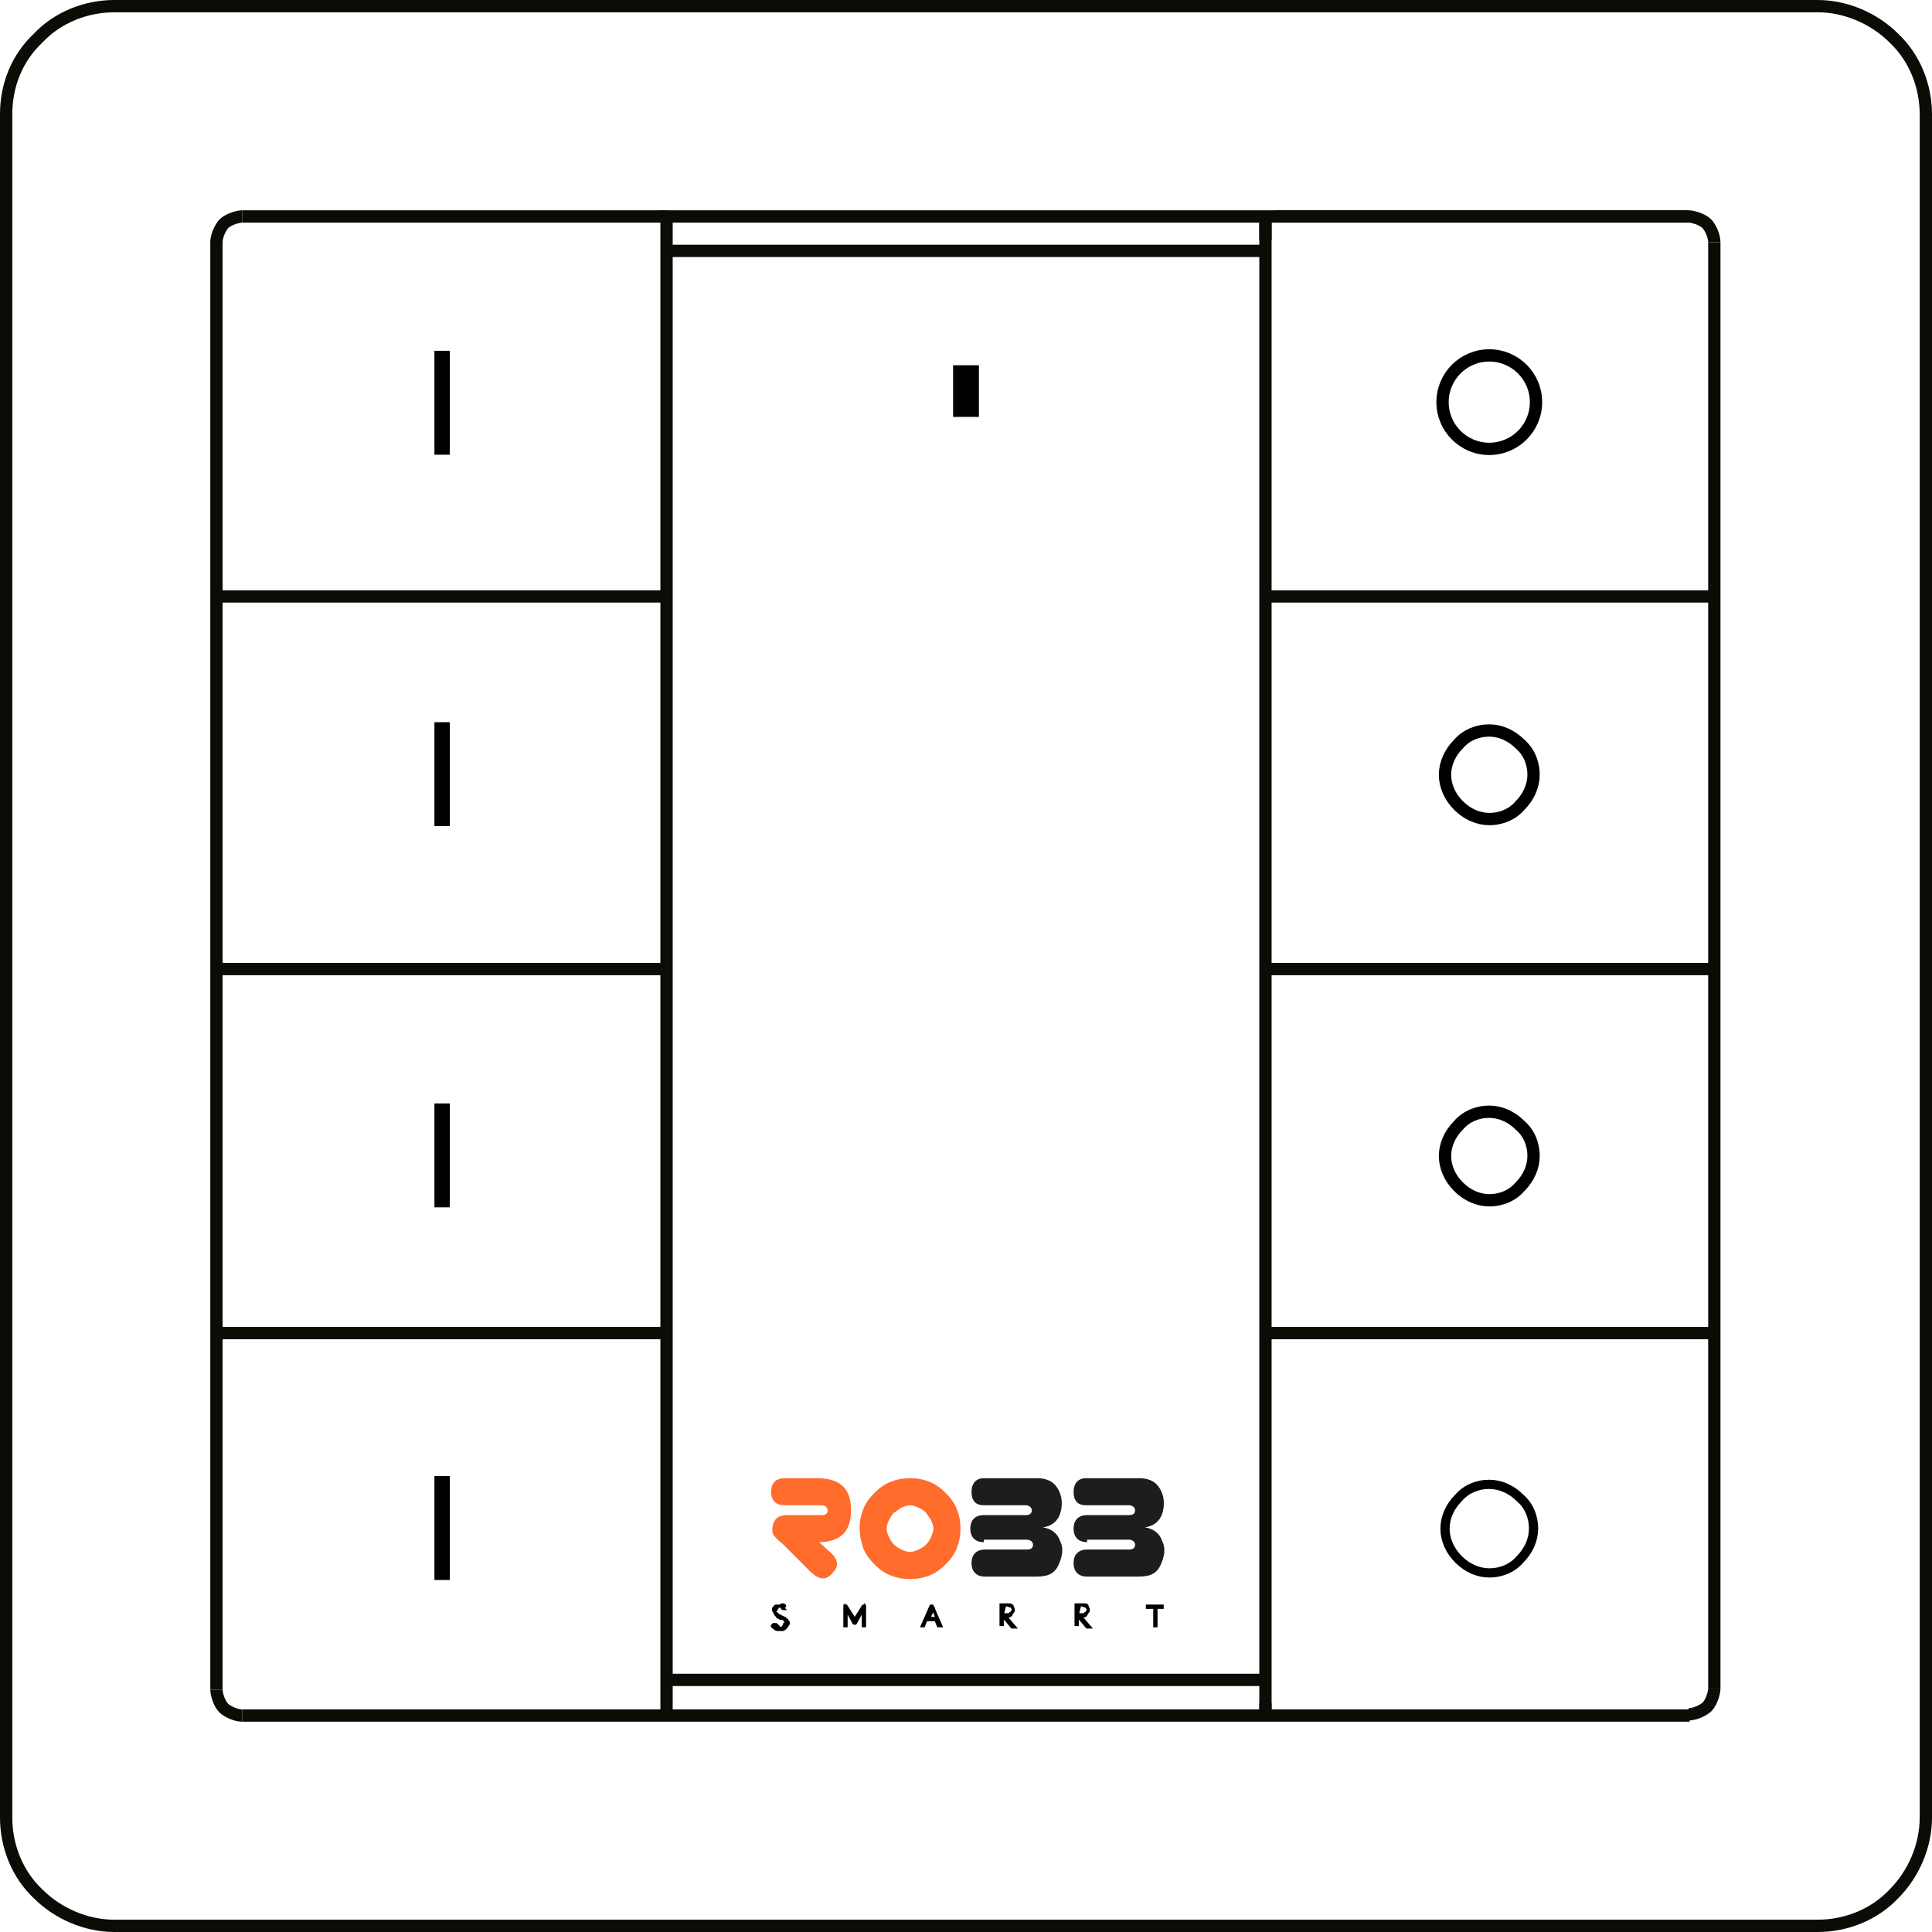
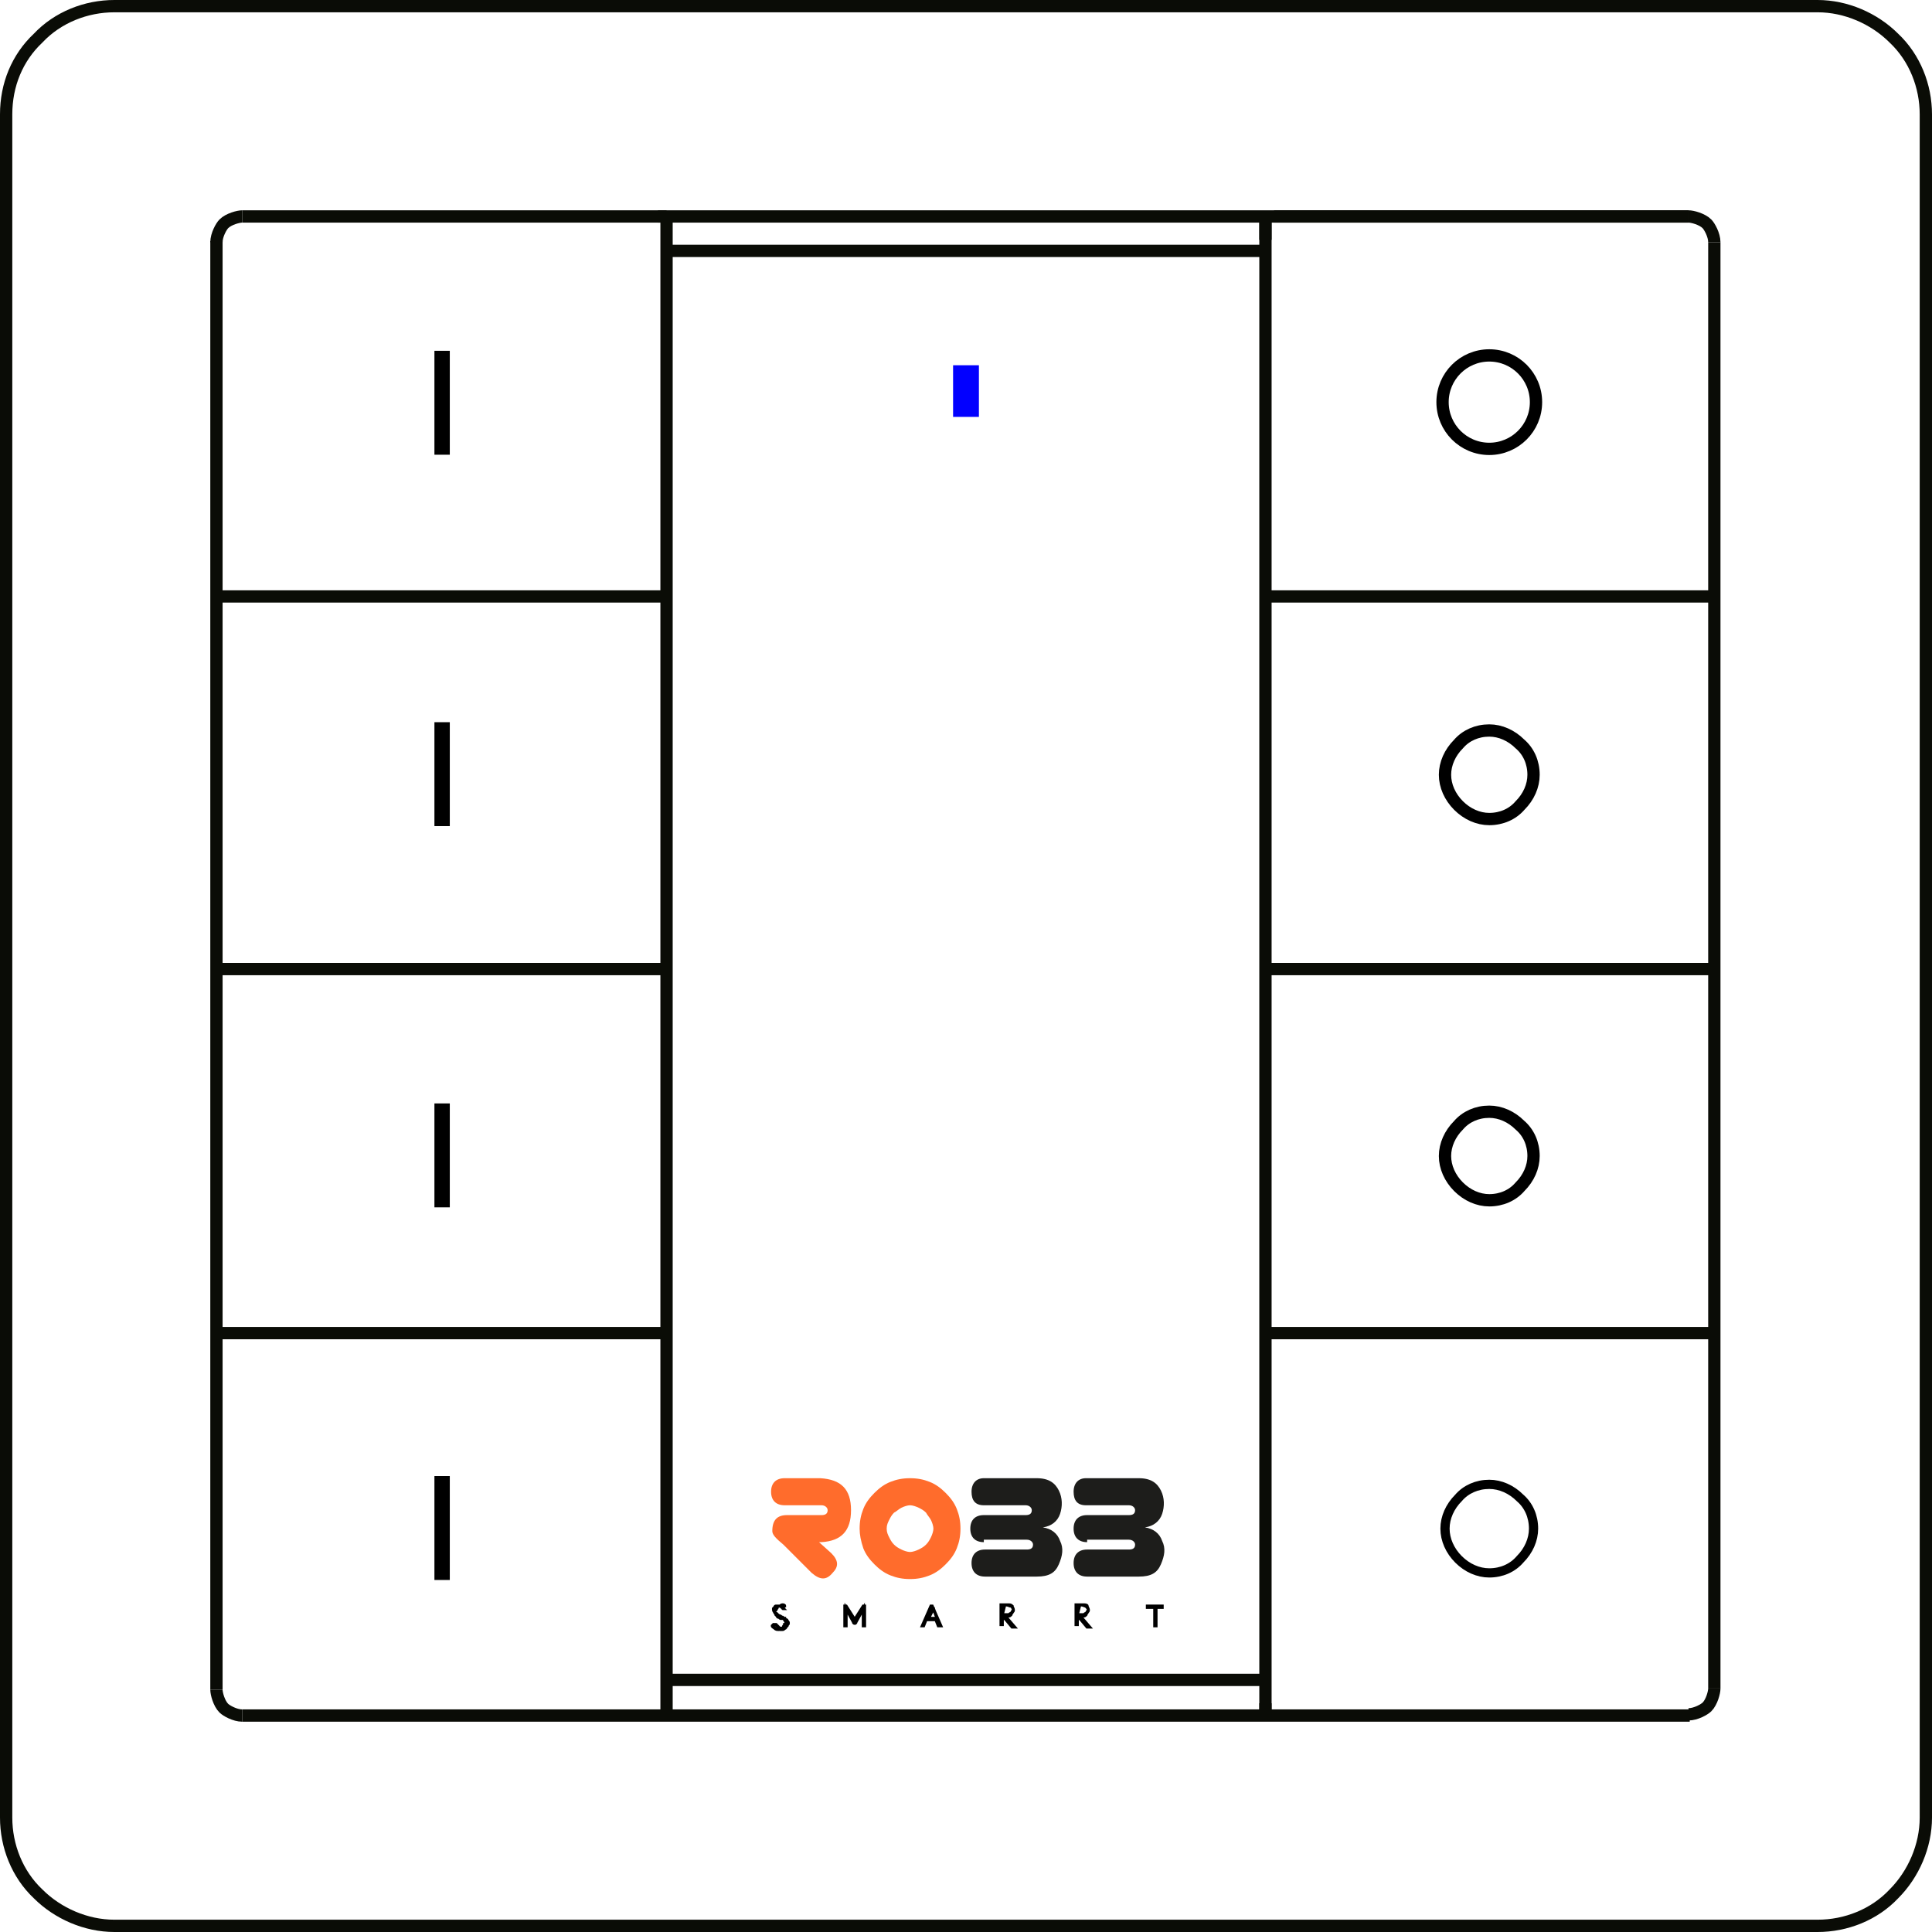
<svg xmlns="http://www.w3.org/2000/svg" version="1.1" id="Laag_1" x="0px" y="0px" viewBox="0 0 157.1 157.1" style="enable-background:new 0 0 157.1 157.1;" xml:space="preserve">
  <style type="text/css">
	.st0{fill:none;stroke:#0A0C06;stroke-linejoin:bevel;stroke-miterlimit:22.926;}
	.st1{fill:#1D1D1B;stroke:#000000;stroke-width:0.75;stroke-miterlimit:10;}
	.st2{fill:none;stroke:#000000;stroke-width:0.75;stroke-miterlimit:10;}
	.st3{fill:none;stroke:#000000;stroke-miterlimit:10;}
- 	.st4{fill:#FF6C2C;}
- 	.st5{fill:#1D1D1B;}
- 	.st6{fill:#1D1D1B;stroke:#000000;stroke-width:0.25;stroke-miterlimit:10;}
- 	.st7{stroke:#000000;stroke-width:0.25;stroke-miterlimit:10;}
- 	.st8{fill:none;stroke:#000000;stroke-miterlimit:22.926;}
+ 	.st4{fill:#0200FF;}
+ 	.st5{fill:#FF6C2C;}
+ 	.st6{fill:#1D1D1B;}
+ 	.st7{fill:#1D1D1B;stroke:#000000;stroke-width:0.25;stroke-miterlimit:10;}
+ 	.st8{stroke:#000000;stroke-width:0.25;stroke-miterlimit:10;}
+ 	.st9{fill:none;stroke:#000000;stroke-miterlimit:22.926;}
</style>
  <path class="st0" d="M9.3,0.5C7,0.5,4.7,1.4,3.1,3.1C1.4,4.7,0.5,6.9,0.5,9.3" />
  <path class="st0" d="M0.5,147.8c0,2.3,0.9,4.6,2.6,6.2c1.6,1.6,3.9,2.6,6.2,2.6" />
  <path class="st0" d="M156.6,9.3c0-2.3-0.9-4.6-2.6-6.2c-1.6-1.6-3.9-2.6-6.2-2.6" />
  <line class="st0" x1="147.8" y1="0.5" x2="9.3" y2="0.5" />
  <path class="st0" d="M147.8,156.6c2.3,0,4.6-0.9,6.2-2.6c1.6-1.6,2.6-3.9,2.6-6.2" />
  <line class="st0" x1="0.5" y1="9.3" x2="0.5" y2="147.8" />
  <line class="st0" x1="9.3" y1="156.6" x2="147.8" y2="156.6" />
  <line class="st0" x1="156.6" y1="147.8" x2="156.6" y2="9.3" />
  <path class="st0" d="M139.4,48.5c-12.2,0-30.4,0-36.5,0" />
  <path class="st0" d="M139.4,137.3c0-39.3,0-98.3,0-117.6" />
  <path class="st0" d="M19.7,139.5c39.1,0,98.2,0,117.7,0" />
  <path class="st0" d="M17.7,78.8c12.2,0,30.4,0,36.5,0" />
  <path class="st0" d="M54.2,108.4c-12.2,0-30.4,0-36.5,0" />
  <path class="st0" d="M137.3,139.4c0.6,0,1.3-0.4,1.5-0.6c0.4-0.4,0.6-1.2,0.6-1.5" />
  <path class="st0" d="M102.9,138.5c0,0.3,0,0.7,0,0.8" />
  <path class="st0" d="M102.9,17.6c0,44.3,0,99.7,0,121.8" />
  <path class="st0" d="M139.4,19.7c0-0.6-0.4-1.3-0.6-1.5c-0.4-0.4-1.2-0.6-1.5-0.6" />
  <path class="st0" d="M137.3,17.6c-11.2,0-28.1,0-33.7,0" />
  <path class="st0" d="M54.2,17.6c0,40.8,0,101.7,0,121.9" />
  <path class="st0" d="M54.2,20.4c16.2,0,40.4,0,48.4,0" />
  <path class="st0" d="M102.6,136.6c-16.1,0-40.2,0-48.2,0" />
  <path class="st0" d="M102.9,17.6c0,0.3,0,0.7,0,0.8" />
  <path class="st0" d="M102.9,18.4c0,0.4,0,0.9,0,1.1" />
  <path class="st0" d="M17.7,48.5c12.2,0,30.4,0,36.5,0" />
  <path class="st0" d="M17.6,137.4c0-39.4,0-98.5,0-117.8" />
  <path class="st0" d="M19.7,139.5c-0.6,0-1.3-0.4-1.5-0.6c-0.4-0.4-0.6-1.2-0.6-1.5" />
  <path class="st0" d="M17.6,19.7c0-0.6,0.4-1.3,0.6-1.5c0.4-0.4,1.2-0.6,1.5-0.6" />
  <path class="st0" d="M53.5,17.6c0.2,0,0.5,0,0.7,0" />
  <path class="st0" d="M139.4,78.8c-12.2,0-30.4,0-36.5,0" />
  <path class="st0" d="M102.9,108.4c12.2,0,30.4,0,36.5,0" />
  <path class="st0" d="M19.7,17.6c39.1,0,98.1,0,117.6,0" />
  <rect x="35.7" y="120.4" class="st1" width="0.5" height="7.7" />
  <rect x="35.7" y="90.1" class="st1" width="0.5" height="7.7" />
  <rect x="35.7" y="59.1" class="st1" width="0.5" height="7.7" />
  <rect x="35.7" y="28.9" class="st1" width="0.5" height="7.7" />
  <path class="st2" d="M118.6,126.8c0.7,0.7,1.6,1.1,2.5,1.1c1,0,1.9-0.4,2.5-1.1l0,0c0.7-0.7,1.1-1.6,1.1-2.5c0-1-0.4-1.9-1.1-2.5  l0,0c-0.7-0.7-1.6-1.1-2.5-1.1c-1,0-1.9,0.4-2.5,1.1l0,0c-0.7,0.7-1.1,1.6-1.1,2.5C117.5,125.2,117.9,126.1,118.6,126.8L118.6,126.8  z" />
  <path class="st3" d="M118.6,96.5c0.7,0.7,1.6,1.1,2.5,1.1c1,0,1.9-0.4,2.5-1.1l0,0c0.7-0.7,1.1-1.6,1.1-2.5c0-1-0.4-1.9-1.1-2.5l0,0  c-0.7-0.7-1.6-1.1-2.5-1.1c-1,0-1.9,0.4-2.5,1.1l0,0c-0.7,0.7-1.1,1.6-1.1,2.5S117.9,95.8,118.6,96.5L118.6,96.5z" />
  <path class="st3" d="M118.6,65.5c0.7,0.7,1.6,1.1,2.5,1.1c1,0,1.9-0.4,2.5-1.1l0,0c0.7-0.7,1.1-1.6,1.1-2.5c0-1-0.4-1.9-1.1-2.5l0,0  c-0.7-0.7-1.6-1.1-2.5-1.1c-1,0-1.9,0.4-2.5,1.1l0,0c-0.7,0.7-1.1,1.6-1.1,2.5S117.9,64.8,118.6,65.5L118.6,65.5z" />
-   <rect x="77.5" y="29.7" width="2.1" height="4.2" />
+   <rect x="77.5" y="29.7" class="st4" width="2.1" height="4.2" />
  <g>
-     <path class="st4" d="M69.2,122.8c0,1.7-0.8,2.5-2.4,2.6h-0.2l1,0.9c0.6,0.6,0.6,1.1,0.1,1.6c-0.5,0.6-1,0.6-1.7,0l-2.3-2.3   c-0.6-0.5-0.9-0.8-0.9-1.1c0-0.9,0.4-1.3,1.2-1.3h2.8c0.3,0,0.5-0.1,0.5-0.4c0-0.2-0.2-0.4-0.5-0.4h-3c-0.7,0-1.1-0.4-1.1-1.1   s0.4-1.1,1.1-1.1h2.9C68.4,120.3,69.2,121.1,69.2,122.8z" />
-     <path class="st4" d="M69.9,124.3c0-0.6,0.1-1.1,0.3-1.6c0.2-0.5,0.5-0.9,0.9-1.3s0.8-0.7,1.3-0.9c0.5-0.2,1-0.3,1.6-0.3   s1.1,0.1,1.6,0.3c0.5,0.2,0.9,0.5,1.3,0.9s0.7,0.8,0.9,1.3c0.2,0.5,0.3,1,0.3,1.6s-0.1,1.1-0.3,1.6c-0.2,0.5-0.5,0.9-0.9,1.3   s-0.8,0.7-1.3,0.9c-0.5,0.2-1,0.3-1.6,0.3s-1.1-0.1-1.6-0.3s-0.9-0.5-1.3-0.9s-0.7-0.8-0.9-1.3C70,125.3,69.9,124.8,69.9,124.3z    M72.1,124.3c0,0.3,0.1,0.5,0.2,0.7s0.2,0.4,0.4,0.6c0.2,0.2,0.4,0.3,0.6,0.4s0.5,0.2,0.7,0.2s0.5-0.1,0.7-0.2s0.4-0.2,0.6-0.4   c0.2-0.2,0.3-0.4,0.4-0.6s0.2-0.5,0.2-0.7s-0.1-0.5-0.2-0.7s-0.3-0.4-0.4-0.6c-0.2-0.2-0.4-0.3-0.6-0.4s-0.5-0.2-0.7-0.2   s-0.5,0.1-0.7,0.2s-0.4,0.3-0.6,0.4c-0.2,0.2-0.3,0.4-0.4,0.6S72.1,124,72.1,124.3z" />
-     <path class="st5" d="M80,125.4c-0.7,0-1.1-0.4-1.1-1.1s0.4-1.1,1.1-1.1h3.4c0.3,0,0.5-0.1,0.5-0.4c0-0.2-0.2-0.4-0.5-0.4H80   c-0.7,0-1-0.4-1-1.1s0.4-1.1,1-1.1h4.3c1,0,1.5,0.4,1.8,1s0.3,1.3,0.1,1.9c-0.2,0.6-0.7,1-1.4,1.1c0.7,0.1,1.2,0.5,1.4,1.1   c0.3,0.6,0.2,1.2-0.1,1.9c-0.3,0.7-0.8,1-1.8,1h-4.2c-0.7,0-1.1-0.4-1.1-1.1s0.4-1.1,1.1-1.1h3.4c0.3,0,0.5-0.1,0.5-0.4   c0-0.2-0.2-0.4-0.5-0.4H80C80,125.3,80,125.4,80,125.4z" />
-     <path class="st5" d="M88.4,125.4c-0.7,0-1.1-0.4-1.1-1.1s0.4-1.1,1.1-1.1h3.4c0.3,0,0.5-0.1,0.5-0.4c0-0.2-0.2-0.4-0.5-0.4h-3.5   c-0.7,0-1-0.4-1-1.1s0.4-1.1,1-1.1h4.3c1,0,1.5,0.4,1.8,1s0.3,1.3,0.1,1.9c-0.2,0.6-0.7,1-1.4,1.1c0.7,0.1,1.2,0.5,1.4,1.1   c0.3,0.6,0.2,1.2-0.1,1.9c-0.3,0.7-0.8,1-1.8,1h-4.2c-0.7,0-1.1-0.4-1.1-1.1s0.4-1.1,1.1-1.1h3.4c0.3,0,0.5-0.1,0.5-0.4   c0-0.2-0.2-0.4-0.5-0.4h-3.4C88.4,125.3,88.4,125.4,88.4,125.4z" />
+     <path class="st5" d="M69.2,122.8c0,1.7-0.8,2.5-2.4,2.6h-0.2l1,0.9c0.6,0.6,0.6,1.1,0.1,1.6c-0.5,0.6-1,0.6-1.7,0l-2.3-2.3   c-0.6-0.5-0.9-0.8-0.9-1.1c0-0.9,0.4-1.3,1.2-1.3h2.8c0.3,0,0.5-0.1,0.5-0.4c0-0.2-0.2-0.4-0.5-0.4h-3c-0.7,0-1.1-0.4-1.1-1.1   s0.4-1.1,1.1-1.1h2.9C68.4,120.3,69.2,121.1,69.2,122.8z" />
+     <path class="st5" d="M69.9,124.3c0-0.6,0.1-1.1,0.3-1.6c0.2-0.5,0.5-0.9,0.9-1.3s0.8-0.7,1.3-0.9c0.5-0.2,1-0.3,1.6-0.3   s1.1,0.1,1.6,0.3c0.5,0.2,0.9,0.5,1.3,0.9s0.7,0.8,0.9,1.3c0.2,0.5,0.3,1,0.3,1.6s-0.1,1.1-0.3,1.6c-0.2,0.5-0.5,0.9-0.9,1.3   s-0.8,0.7-1.3,0.9c-0.5,0.2-1,0.3-1.6,0.3s-1.1-0.1-1.6-0.3s-0.9-0.5-1.3-0.9s-0.7-0.8-0.9-1.3C70,125.3,69.9,124.8,69.9,124.3z    M72.1,124.3c0,0.3,0.1,0.5,0.2,0.7s0.2,0.4,0.4,0.6c0.2,0.2,0.4,0.3,0.6,0.4s0.5,0.2,0.7,0.2s0.5-0.1,0.7-0.2s0.4-0.2,0.6-0.4   c0.2-0.2,0.3-0.4,0.4-0.6s0.2-0.5,0.2-0.7s-0.1-0.5-0.2-0.7s-0.3-0.4-0.4-0.6c-0.2-0.2-0.4-0.3-0.6-0.4s-0.5-0.2-0.7-0.2   s-0.5,0.1-0.7,0.2s-0.4,0.3-0.6,0.4c-0.2,0.2-0.3,0.4-0.4,0.6S72.1,124,72.1,124.3z" />
+     <path class="st6" d="M80,125.4c-0.7,0-1.1-0.4-1.1-1.1s0.4-1.1,1.1-1.1h3.4c0.3,0,0.5-0.1,0.5-0.4c0-0.2-0.2-0.4-0.5-0.4H80   c-0.7,0-1-0.4-1-1.1s0.4-1.1,1-1.1h4.3c1,0,1.5,0.4,1.8,1s0.3,1.3,0.1,1.9c-0.2,0.6-0.7,1-1.4,1.1c0.7,0.1,1.2,0.5,1.4,1.1   c0.3,0.6,0.2,1.2-0.1,1.9c-0.3,0.7-0.8,1-1.8,1h-4.2c-0.7,0-1.1-0.4-1.1-1.1s0.4-1.1,1.1-1.1h3.4c0.3,0,0.5-0.1,0.5-0.4   c0-0.2-0.2-0.4-0.5-0.4H80C80,125.3,80,125.4,80,125.4z" />
+     <path class="st6" d="M88.4,125.4c-0.7,0-1.1-0.4-1.1-1.1s0.4-1.1,1.1-1.1h3.4c0.3,0,0.5-0.1,0.5-0.4c0-0.2-0.2-0.4-0.5-0.4h-3.5   c-0.7,0-1-0.4-1-1.1s0.4-1.1,1-1.1h4.3c1,0,1.5,0.4,1.8,1s0.3,1.3,0.1,1.9c-0.2,0.6-0.7,1-1.4,1.1c0.7,0.1,1.2,0.5,1.4,1.1   c0.3,0.6,0.2,1.2-0.1,1.9c-0.3,0.7-0.8,1-1.8,1h-4.2c-0.7,0-1.1-0.4-1.1-1.1s0.4-1.1,1.1-1.1h3.4c0.3,0,0.5-0.1,0.5-0.4   c0-0.2-0.2-0.4-0.5-0.4h-3.4C88.4,125.3,88.4,125.4,88.4,125.4z" />
    <g>
-       <path class="st6" d="M63.7,130.8C63.7,130.8,63.6,130.8,63.7,130.8C63.6,130.8,63.6,130.8,63.7,130.8l-0.1-0.1    c-0.1,0-0.1-0.1-0.1-0.1c-0.1,0-0.1,0-0.2,0c-0.1,0-0.1,0-0.2,0c-0.1,0-0.1,0.1-0.1,0.1c-0.1,0.1-0.1,0.1-0.1,0.1    c0,0.1,0,0.1,0,0.1s0,0.1,0.1,0.2c0,0.1,0.1,0.1,0.1,0.1c0.1,0,0.1,0.1,0.1,0.1c0.1,0,0.1,0.1,0.2,0.1c0.1,0,0.1,0.1,0.2,0.1    s0.1,0.1,0.1,0.1c0.1,0.1,0.1,0.1,0.1,0.1c0,0.1,0.1,0.1,0.1,0.2c0,0.1,0,0.2-0.1,0.2c0,0.1-0.1,0.1-0.1,0.2s-0.1,0.1-0.2,0.1    c-0.1,0-0.2,0.1-0.2,0.1c-0.1,0-0.2,0-0.3-0.1s-0.2-0.1-0.2-0.2l0.1-0.1c0,0,0,0,0.1,0c0,0,0,0,0.1,0c0,0,0,0,0.1,0.1l0.1,0.1    l0.1,0.1c0.1,0,0.1,0,0.1,0.1c0.1,0,0.1,0,0.1,0c0.1,0,0.1,0,0.2-0.1c0.1,0,0.1-0.1,0.1-0.1c0.1-0.1,0.1-0.1,0.1-0.1    c0-0.1,0.1-0.1,0.1-0.2c0-0.1,0-0.1-0.1-0.2c0-0.1-0.1-0.1-0.1-0.1c-0.1,0-0.1-0.1-0.1-0.1c-0.2,0-0.3,0-0.3,0    c-0.1,0-0.1-0.1-0.2-0.1c-0.1,0-0.1-0.1-0.1-0.1c-0.1-0.1-0.1-0.1-0.1-0.1c0-0.1-0.1-0.1-0.1-0.2s0-0.1,0.1-0.2    c0-0.1,0.1-0.1,0.1-0.2s0.1-0.1,0.2-0.1c0.1,0,0.1-0.1,0.2-0.1s0.2,0,0.2,0.1C63.6,130.7,63.6,130.7,63.7,130.8L63.7,130.8z" />
-       <path class="st6" d="M69.5,131.7L69.5,131.7L69.5,131.7l0.7-1.1l0,0l0,0h0.1v1.6h-0.1v-1.3c0,0,0,0,0-0.1l-0.6,1.1    c0,0,0,0.1-0.1,0.1l0,0c0,0-0.1,0-0.1-0.1l-0.6-1.1c0,0,0,0,0,0.1v1.3h-0.1v-1.6h0.1l0,0l0,0L69.5,131.7L69.5,131.7z" />
-       <path class="st7" d="M76.5,132.2L76.5,132.2c-0.1,0-0.1,0-0.2,0l0,0l-0.2-0.5h-0.8l-0.2,0.5l0,0c0,0,0,0-0.1,0h0l0.7-1.6h0.1    L76.5,132.2z M75.5,131.6h0.7l-0.3-0.8v-0.1l0,0l0,0v0.1L75.5,131.6z" />
-       <path class="st6" d="M81.5,131.4v0.7h-0.1v-1.6h0.4c0.2,0,0.3,0.1,0.4,0.1s0.2,0.2,0.2,0.3s0,0.1-0.1,0.2c0,0.1-0.1,0.1-0.1,0.2    c-0.1,0.1-0.1,0.1-0.2,0.1s-0.1,0.1-0.2,0.1l0.1,0.1l0.6,0.7h-0.1c0,0,0,0-0.1,0l0,0l-0.5-0.6l-0.1-0.1h-0.1L81.5,131.4    L81.5,131.4z M81.5,131.3h0.3c0.1,0,0.2,0,0.2,0c0.1,0,0.1-0.1,0.2-0.1c0.1-0.1,0.1-0.1,0.1-0.1c0-0.1,0.1-0.1,0.1-0.2    c0-0.1-0.1-0.2-0.1-0.3c-0.1-0.1-0.2-0.1-0.3-0.1h-0.3L81.5,131.3L81.5,131.3z" />
-       <path class="st6" d="M87.6,131.4v0.7h-0.1v-1.6h0.4c0.2,0,0.3,0.1,0.4,0.1c0.1,0.1,0.2,0.2,0.2,0.3s0,0.1-0.1,0.2    c0,0.1-0.1,0.1-0.1,0.2c-0.1,0.1-0.1,0.1-0.2,0.1s-0.1,0.1-0.2,0.1l0.1,0.1l0.6,0.7h-0.1c0,0,0,0-0.1,0l0,0l-0.5-0.6l-0.1-0.1    h-0.1L87.6,131.4L87.6,131.4z M87.6,131.3h0.3c0.1,0,0.2,0,0.2,0c0.1,0,0.1-0.1,0.2-0.1c0.1-0.1,0.1-0.1,0.1-0.1    c0-0.1,0.1-0.1,0.1-0.2c0-0.1-0.1-0.2-0.1-0.3s-0.2-0.1-0.3-0.1h-0.3L87.6,131.3L87.6,131.3z" />
-       <path class="st6" d="M94.5,130.6v0.1H94v1.5h-0.1v-1.5h-0.6v-0.1H94.5z" />
+       <path class="st7" d="M63.7,130.8C63.7,130.8,63.6,130.8,63.7,130.8C63.6,130.8,63.6,130.8,63.7,130.8l-0.1-0.1    c-0.1,0-0.1-0.1-0.1-0.1c-0.1,0-0.1,0-0.2,0c-0.1,0-0.1,0-0.2,0c-0.1,0-0.1,0.1-0.1,0.1c-0.1,0.1-0.1,0.1-0.1,0.1    c0,0.1,0,0.1,0,0.1s0,0.1,0.1,0.2c0,0.1,0.1,0.1,0.1,0.1c0.1,0,0.1,0.1,0.1,0.1c0.1,0,0.1,0.1,0.2,0.1c0.1,0,0.1,0.1,0.2,0.1    s0.1,0.1,0.1,0.1c0.1,0.1,0.1,0.1,0.1,0.1c0,0.1,0.1,0.1,0.1,0.2c0,0.1,0,0.2-0.1,0.2c0,0.1-0.1,0.1-0.1,0.2s-0.1,0.1-0.2,0.1    c-0.1,0-0.2,0.1-0.2,0.1c-0.1,0-0.2,0-0.3-0.1s-0.2-0.1-0.2-0.2l0.1-0.1c0,0,0,0,0.1,0c0,0,0,0,0.1,0c0,0,0,0,0.1,0.1l0.1,0.1    l0.1,0.1c0.1,0,0.1,0,0.1,0.1c0.1,0,0.1,0,0.1,0c0.1,0,0.1,0,0.2-0.1c0.1,0,0.1-0.1,0.1-0.1c0.1-0.1,0.1-0.1,0.1-0.1    c0-0.1,0.1-0.1,0.1-0.2c0-0.1,0-0.1-0.1-0.2c0-0.1-0.1-0.1-0.1-0.1c-0.1,0-0.1-0.1-0.1-0.1c-0.2,0-0.3,0-0.3,0    c-0.1,0-0.1-0.1-0.2-0.1c-0.1,0-0.1-0.1-0.1-0.1c-0.1-0.1-0.1-0.1-0.1-0.1c0-0.1-0.1-0.1-0.1-0.2s0-0.1,0.1-0.2    c0-0.1,0.1-0.1,0.1-0.2s0.1-0.1,0.2-0.1c0.1,0,0.1-0.1,0.2-0.1s0.2,0,0.2,0.1C63.6,130.7,63.6,130.7,63.7,130.8L63.7,130.8z" />
+       <path class="st7" d="M69.5,131.7L69.5,131.7L69.5,131.7l0.7-1.1l0,0l0,0h0.1v1.6h-0.1v-1.3c0,0,0,0,0-0.1l-0.6,1.1    c0,0,0,0.1-0.1,0.1l0,0c0,0-0.1,0-0.1-0.1l-0.6-1.1c0,0,0,0,0,0.1v1.3h-0.1v-1.6h0.1l0,0l0,0L69.5,131.7L69.5,131.7z" />
+       <path class="st8" d="M76.5,132.2L76.5,132.2c-0.1,0-0.1,0-0.2,0l0,0l-0.2-0.5h-0.8l-0.2,0.5l0,0c0,0,0,0-0.1,0l0,0l0.7-1.6h0.1    L76.5,132.2z M75.5,131.6h0.7l-0.3-0.8v-0.1l0,0l0,0v0.1L75.5,131.6z" />
+       <path class="st7" d="M81.5,131.4v0.7h-0.1v-1.6h0.4c0.2,0,0.3,0.1,0.4,0.1s0.2,0.2,0.2,0.3s0,0.1-0.1,0.2c0,0.1-0.1,0.1-0.1,0.2    c-0.1,0.1-0.1,0.1-0.2,0.1s-0.1,0.1-0.2,0.1l0.1,0.1l0.6,0.7h-0.1c0,0,0,0-0.1,0l0,0l-0.5-0.6l-0.1-0.1h-0.1L81.5,131.4    L81.5,131.4z M81.5,131.3h0.3c0.1,0,0.2,0,0.2,0c0.1,0,0.1-0.1,0.2-0.1c0.1-0.1,0.1-0.1,0.1-0.1c0-0.1,0.1-0.1,0.1-0.2    c0-0.1-0.1-0.2-0.1-0.3c-0.1-0.1-0.2-0.1-0.3-0.1h-0.3L81.5,131.3L81.5,131.3z" />
+       <path class="st7" d="M87.6,131.4v0.7h-0.1v-1.6h0.4c0.2,0,0.3,0.1,0.4,0.1c0.1,0.1,0.2,0.2,0.2,0.3s0,0.1-0.1,0.2    c0,0.1-0.1,0.1-0.1,0.2c-0.1,0.1-0.1,0.1-0.2,0.1s-0.1,0.1-0.2,0.1l0.1,0.1l0.6,0.7h-0.1c0,0,0,0-0.1,0l0,0l-0.5-0.6l-0.1-0.1    h-0.1L87.6,131.4L87.6,131.4z M87.6,131.3h0.3c0.1,0,0.2,0,0.2,0c0.1,0,0.1-0.1,0.2-0.1c0.1-0.1,0.1-0.1,0.1-0.1    c0-0.1,0.1-0.1,0.1-0.2c0-0.1-0.1-0.2-0.1-0.3s-0.2-0.1-0.3-0.1h-0.3L87.6,131.3L87.6,131.3z" />
+       <path class="st7" d="M94.5,130.6v0.1H94v1.5h-0.1v-1.5h-0.6v-0.1H94.5z" />
    </g>
  </g>
-   <circle class="st8" cx="121.1" cy="32.7" r="3.8" />
+   <circle class="st9" cx="121.1" cy="32.7" r="3.8" />
</svg>
